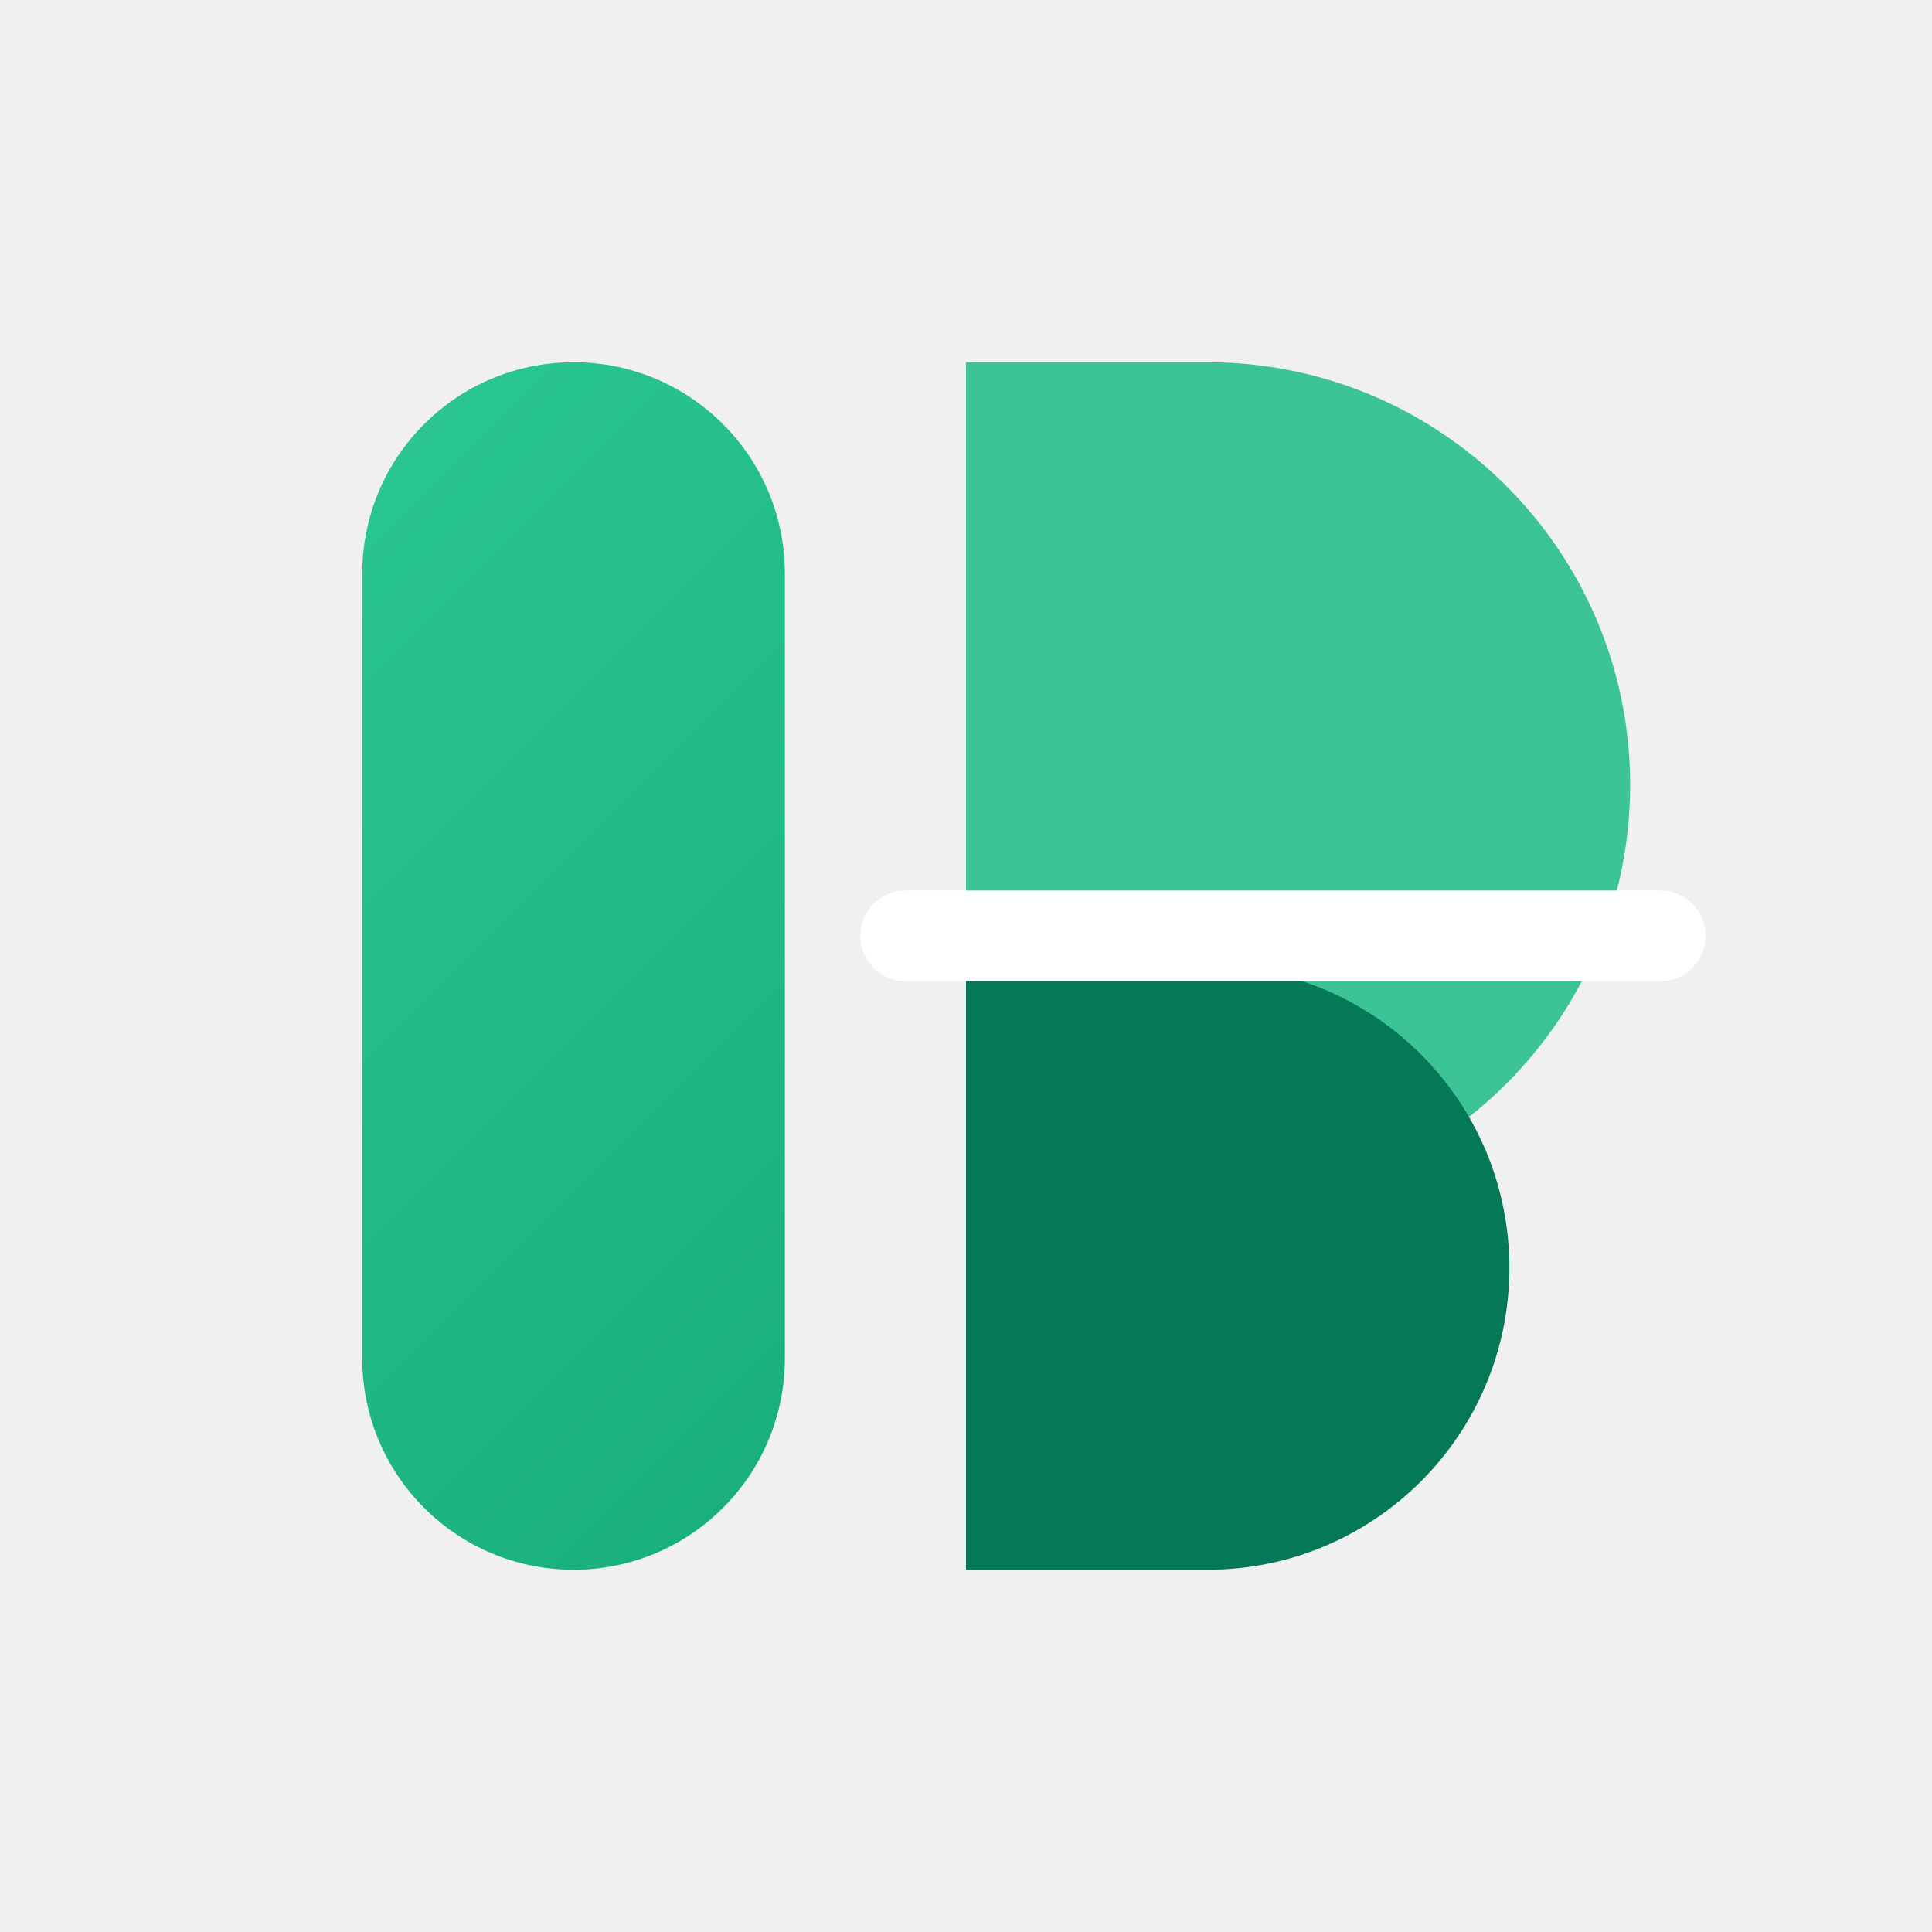
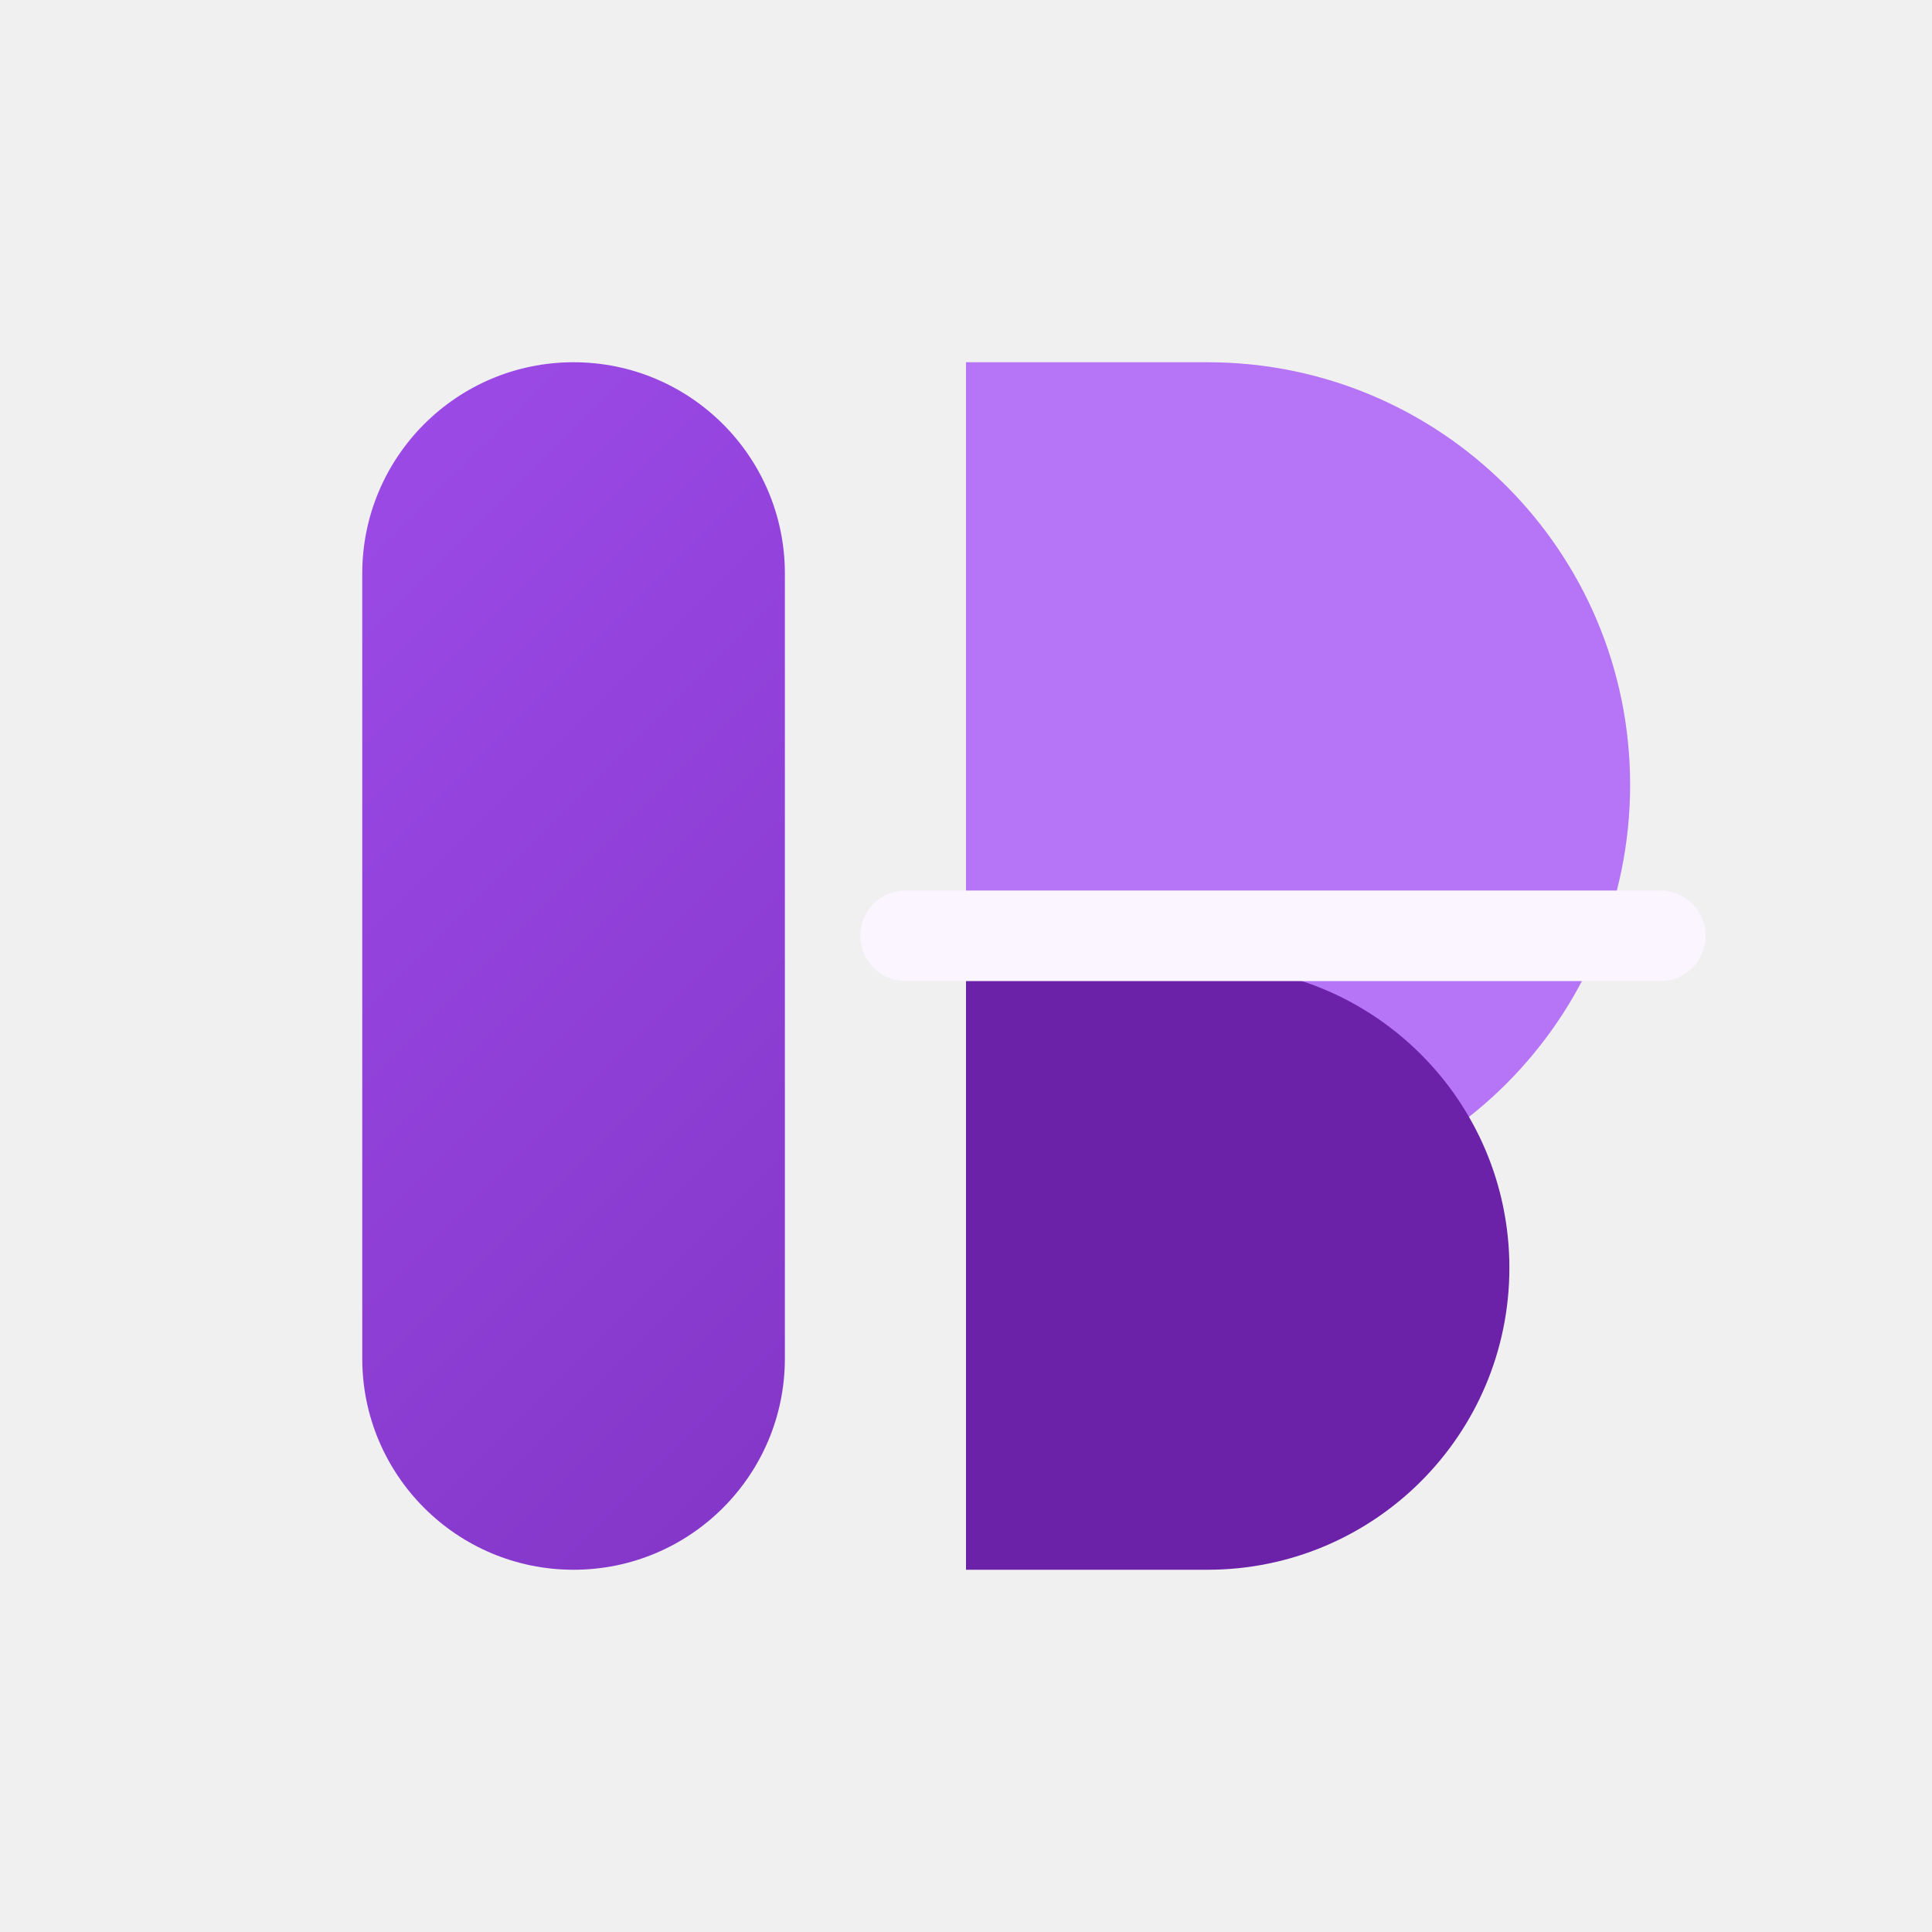
<svg xmlns="http://www.w3.org/2000/svg" width="512" height="512" viewBox="0 0 512 512" fill="none">
  <defs>
    <linearGradient id="primaryGradient" x1="0" y1="0" x2="512" y2="512" gradientUnits="userSpaceOnUse">
-       <stop offset="0%" stop-color="#34d399" />
-       <stop offset="100%" stop-color="#059669" />
+       <stop offset="0%" stop-color="#a855f7" />
+       <stop offset="100%" stop-color="#6b21a8" />
    </linearGradient>
  </defs>
  <rect x="96" y="96" width="112" height="320" rx="56" fill="url(#primaryGradient)" />
-   <path d="M256 96H320C381.863 96 432 146.137 432 208C432 269.863 381.863 320 320 320H256V96Z" fill="#10b981" fill-opacity="0.8" />
-   <path d="M256 256H320C364.183 256 400 291.817 400 336C400 380.183 364.183 416 320 416H256V256Z" fill="#047857" />
-   <path d="M240 248H440" stroke="white" stroke-width="24" stroke-linecap="round" />
+   <path d="M256 96H320C381.863 96 432 146.137 432 208C432 269.863 381.863 320 320 320H256V96Z" fill="#a855f7" fill-opacity="0.8" />
+   <path d="M256 256H320C364.183 256 400 291.817 400 336C400 380.183 364.183 416 320 416H256V256Z" fill="#6b21a8" />
+   <path d="M240 248H440" stroke="#faf5ff" stroke-width="24" stroke-linecap="round" />
</svg>
